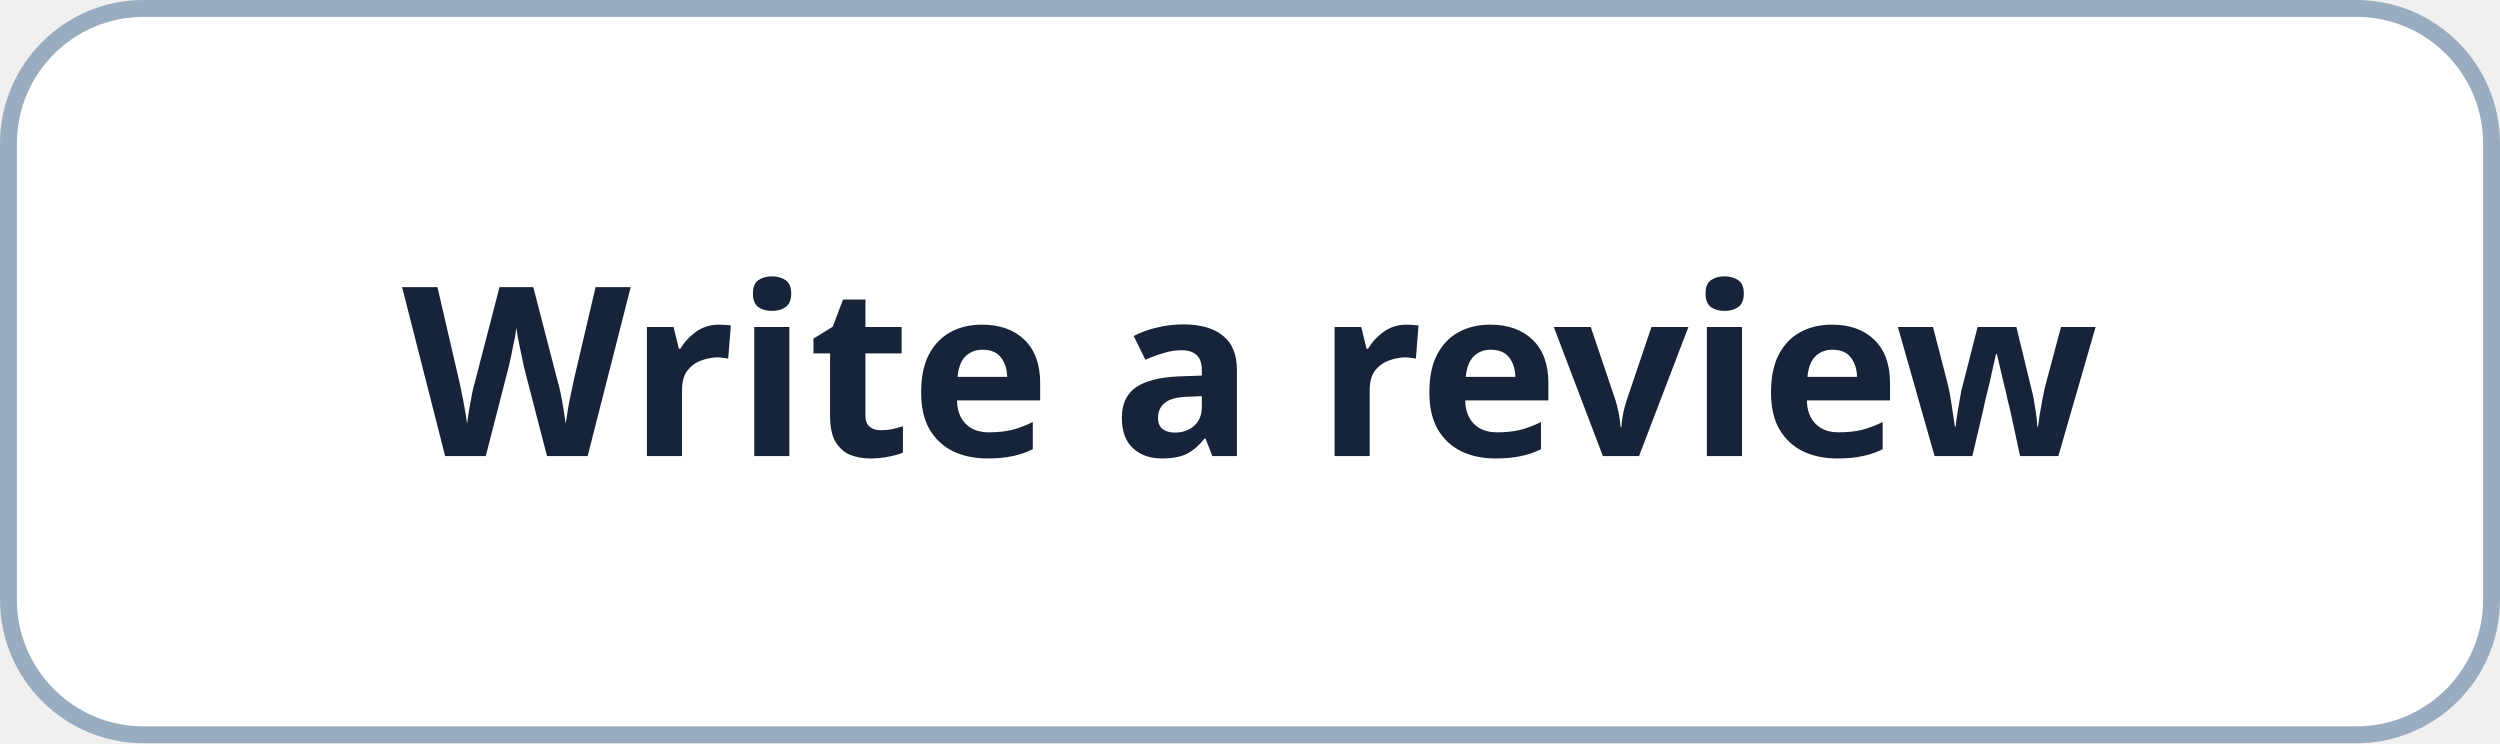
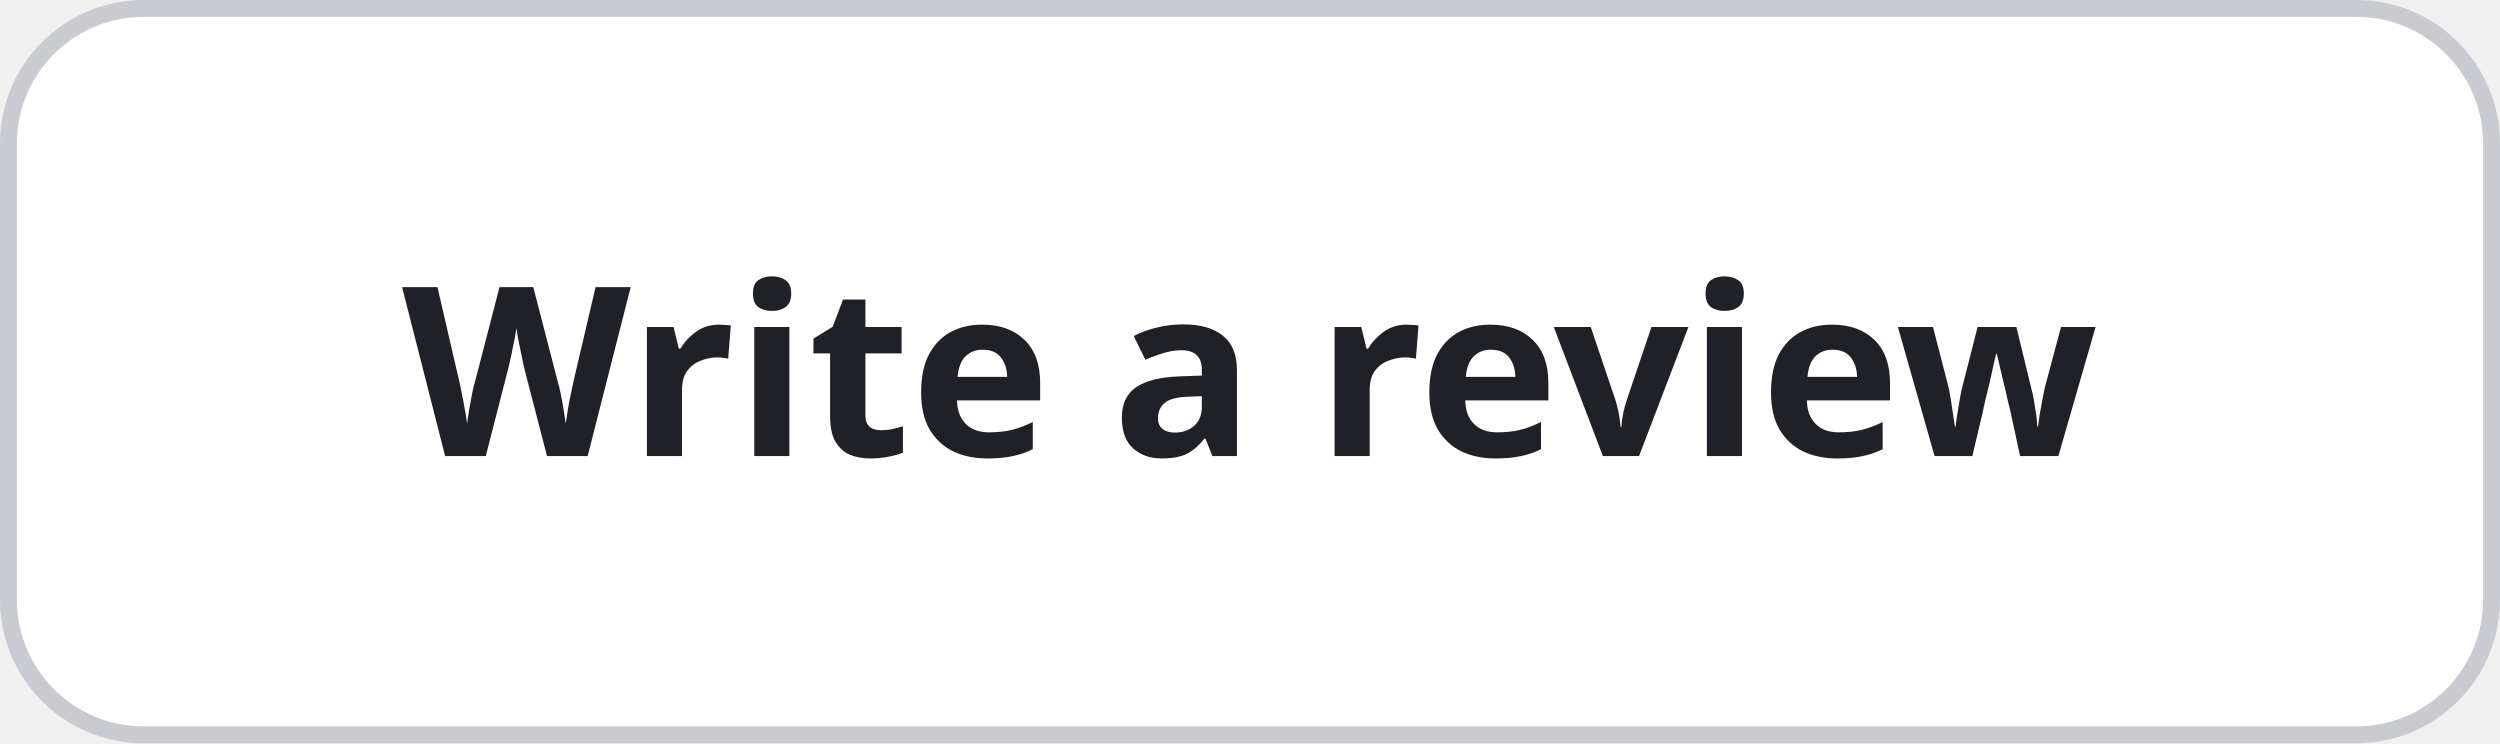
<svg xmlns="http://www.w3.org/2000/svg" width="148" height="44" viewBox="0 0 148 44" role="img" aria-label="Write a review">
-   <rect x=".5" y=".5" width="147" height="43" rx="8" fill="#fff" stroke="#9aacbf" />
-   <text x="74" y="27" text-anchor="middle" font-family="Segoe UI,system-ui,sans-serif" font-size="14" font-weight="600" fill="#172338">Write a review</text>
+   <rect x=".5" y=".5" width="147" height="43" rx="8" fill="#fff" stroke="#c9cbd0" />
+   <text x="74" y="27" text-anchor="middle" font-family="Segoe UI,system-ui,sans-serif" font-size="14" font-weight="600" fill="#202127">Write a review</text>
</svg>
